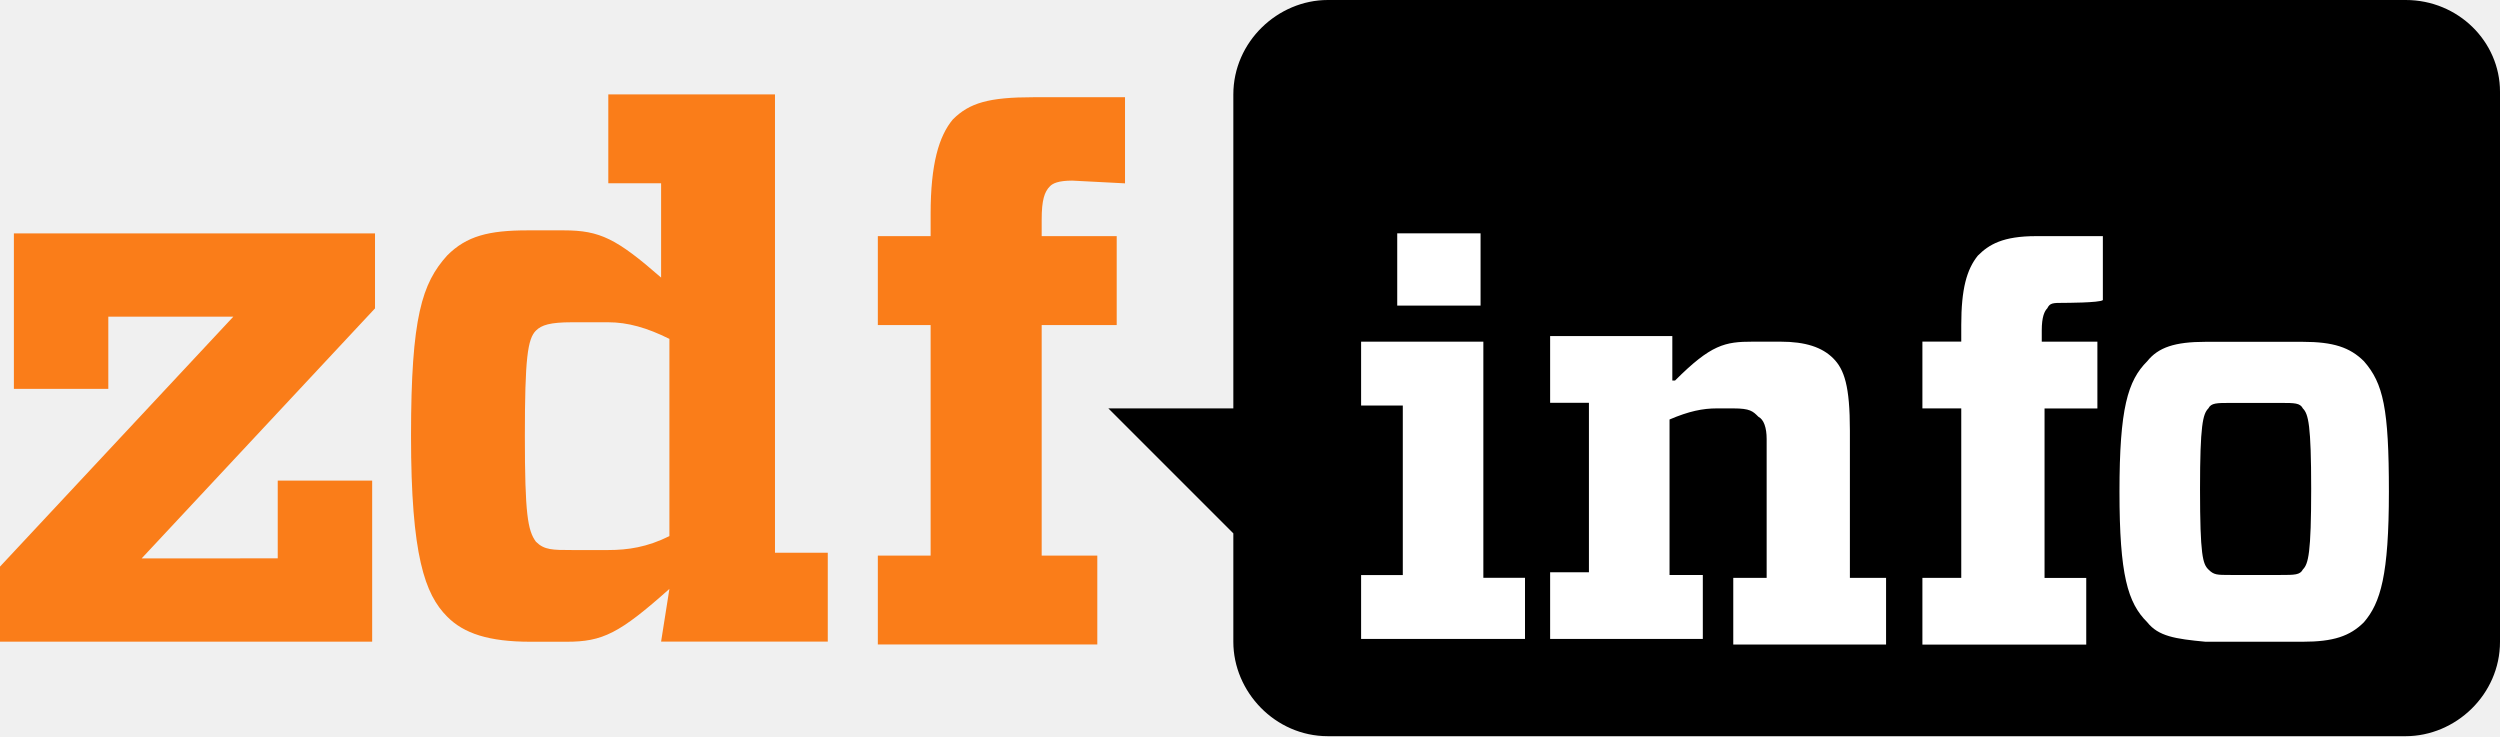
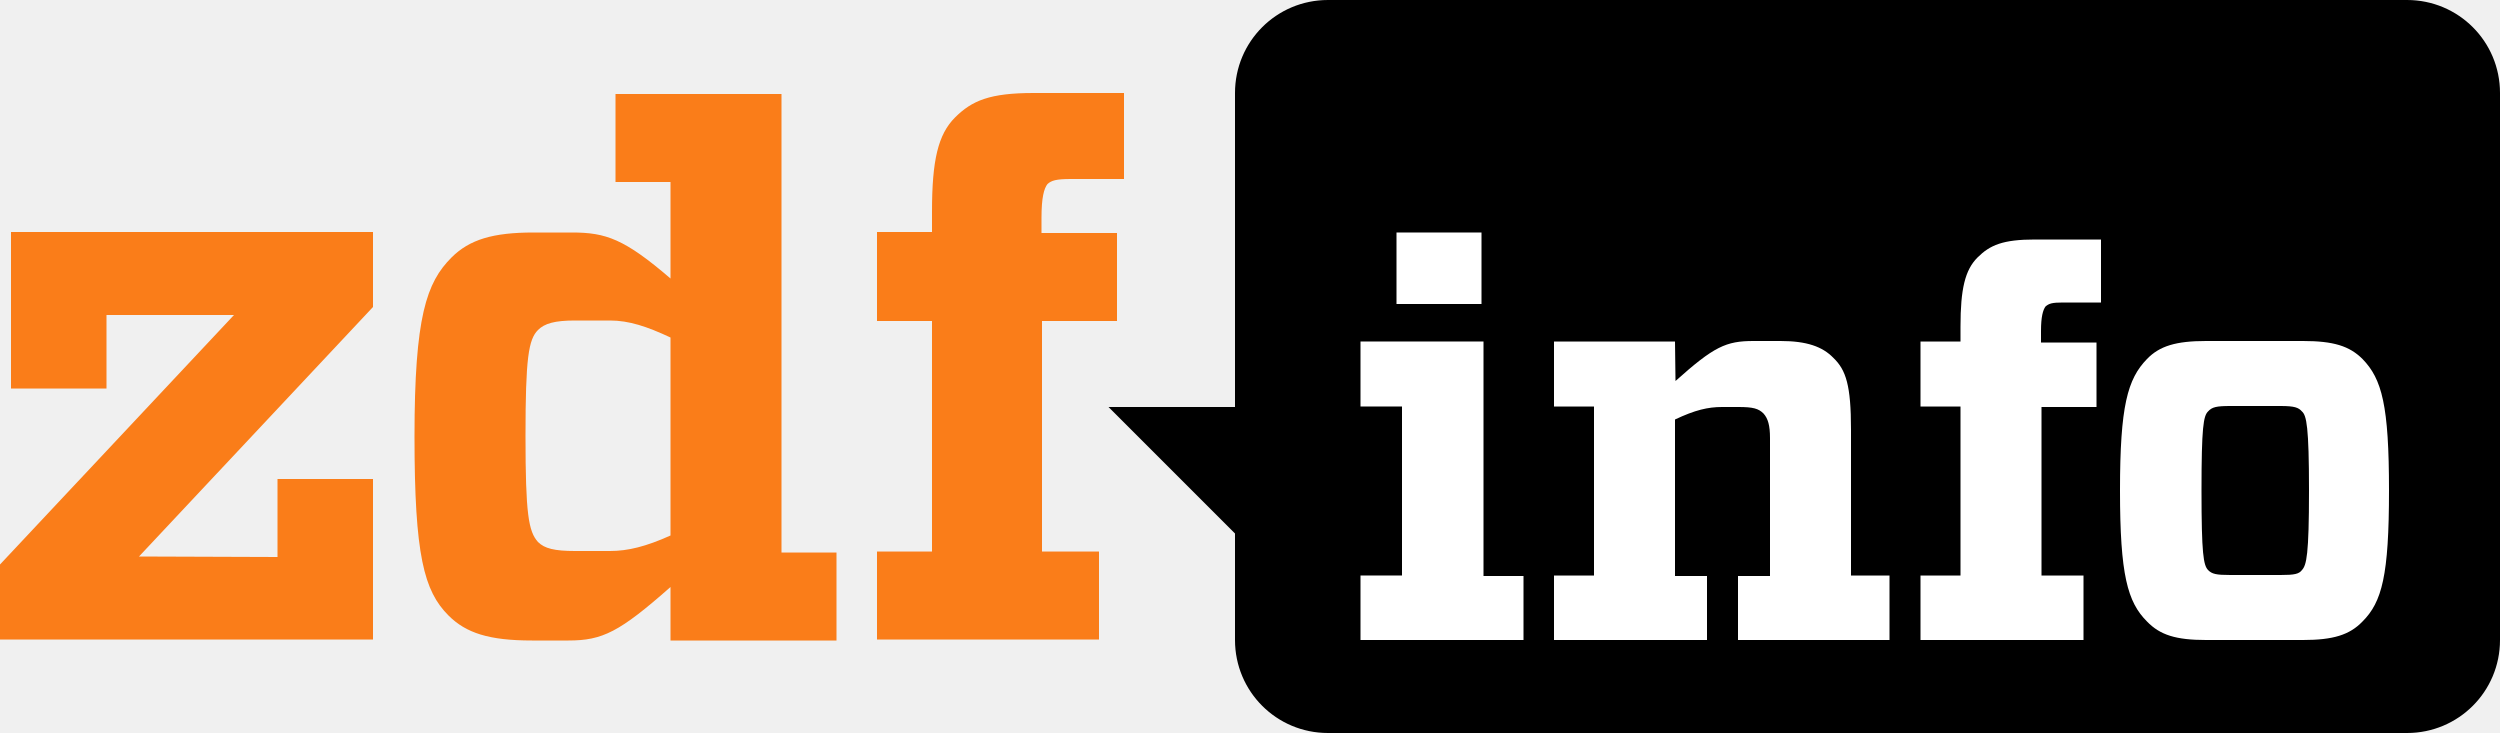
- <svg xmlns="http://www.w3.org/2000/svg" width="800" height="235.578" viewBox="-9.5 -8 800 235.578">
-   <path d="M760.316-8H415.403c-16.001 0-30.236 13.343-30.236 30.236v100.45h-39.995l39.995 39.995v34.695c0 15.968 13.343 30.202 30.236 30.202h344.895c16.001 0 30.202-13.309 30.202-30.202V21.344C790.501 5.343 777.158-8 760.316-8z" />
-   <path d="M79.374 170.673v-24.885h30.219v51.554H-9.5v-24.027l74.673-79.99H25.161v23.119H-5.058V66.69h115.56v23.994L35.829 170.69zm125.335 9.776c-16.001 14.251-21.352 16.91-32.894 16.91h-11.559c-13.343 0-21.352-2.658-26.652-8.026-7.134-7.134-11.576-19.552-11.576-57.813 0-38.211 3.55-48.862 11.576-57.78 6.209-6.226 13.309-8.026 25.76-8.026h11.576c11.576 0 16.876 2.692 31.111 15.11V50.638h-16.893V22.202h53.338v146.671h16.893v28.436h-53.338zm0-16.893v-63.114c-7.117-3.55-13.326-5.317-19.568-5.317h-11.576c-7.1 0-9.759.892-11.559 2.658-2.675 2.658-3.55 8.884-3.55 33.786 0 24.885.909 30.236 3.55 33.786 2.658 2.658 5.334 2.658 11.559 2.658h11.576c6.242 0 12.468-.909 19.568-4.459zM333.612 49.797c-4.442 0-6.226.892-7.1 1.784-1.784 1.75-2.675 4.442-2.675 10.651v5.334h24.01v28.452h-24.01v73.781h17.802v28.436h-70.231v-28.436H288.3V96.017h-16.893V67.565H288.3v-7.117c0-16.001 2.658-24.885 7.1-30.219 5.334-5.334 11.576-7.117 25.777-7.117h29.327v27.561z" fill="#fa7d19" />
-   <path d="M426.053 196.45v-20.427h13.343v-54.246h-13.343v-20.443h39.12v75.565H478.5v19.552zm11.559-129.777h26.669v23.119h-26.669zm88.891 47.112c11.559-11.576 15.985-12.451 24.885-12.451h8.867c8.026 0 13.326 1.784 16.876 5.334s5.334 8.884 5.334 23.119v47.129h11.576v21.335h-48.896v-21.335h10.684v-44.454c0-3.567-.892-6.226-2.658-7.117-1.767-1.767-2.658-2.658-8.026-2.658h-5.317c-4.442 0-8.867.892-15.076 3.55v49.771h10.651v20.46h-48.862v-21.335h12.417v-54.23h-12.417V99.534h39.103v14.235h.858zm124.444-24.869c-3.55 0-4.459 0-5.317 1.75-.892.909-1.767 2.675-1.767 7.117v3.55h17.802v21.369h-16.91v54.23h13.343v21.335h-52.429v-21.352h12.434v-54.23h-12.434v-21.369h12.434v-5.3c0-11.576 1.75-17.802 5.317-22.227 3.55-3.55 7.992-6.226 18.66-6.226h21.335v20.46c-.909.892-12.468.892-12.468.892zm26.669 102.2c-6.242-6.209-8.884-15.093-8.884-41.762s2.642-35.536 8.884-41.762c3.55-4.442 8.85-6.209 18.643-6.209h31.111c9.793 0 15.11 1.767 19.585 6.209 6.209 7.1 7.992 15.11 7.992 41.762s-2.658 35.553-7.992 41.762c-4.476 4.476-9.793 6.242-19.585 6.242H696.26c-9.759-.909-15.093-1.767-18.643-6.242zm19.568-16.893c1.767 1.767 2.658 1.767 7.134 1.767h15.968c4.476 0 6.242 0 7.134-1.767 1.767-1.75 2.658-5.317 2.658-25.76s-.892-23.994-2.658-25.76c-.892-1.767-2.658-1.767-7.134-1.767h-15.985c-4.476 0-6.226 0-7.134 1.767-1.75 1.767-2.658 5.317-2.658 25.76 0 21.335.892 24.01 2.675 25.76z" fill="#fff" />
+ <svg xmlns="http://www.w3.org/2000/svg" width="800" height="234.56" version="1.1">
+   <path d="m770.24 0h-345.28c-16.48 0-29.76 13.28-29.76 29.76v100.48h-40.48l40.48 40.48v34.08c0 16.48 13.28 29.76 29.76 29.76h345.28c16.48 0 29.76-13.28 29.76-29.76v-175.04c0-16.48-13.28-29.76-29.76-29.76z" />
+   <g fill="#fa7d19">
+     <path class="st1" d="m88.8 178.24v-24.96h30.56v51.36h-119.36v-24l74.88-79.84h-40.8v23.52h-30.56v-50.08h115.84v24l-74.88 79.84z" />
+     <path class="st1" d="m214.56 187.84c-16.32 14.4-21.76 17.12-32.64 17.12h-11.68c-13.76 0-21.12-2.4-26.72-8-7.84-7.84-10.88-19.2-10.88-57.28 0-38.4 3.84-49.28 11.84-57.28 5.76-5.76 13.28-8 26.24-8h12.32c10.88 0 16.8 2.08 31.52 14.72v-30.88h-17.6v-28.16h53.12v146.72h17.6v28.16h-53.12zm0-16.48v-63.36c-7.52-3.52-13.28-5.44-19.36-5.44h-11.2c-6.56 0-9.76 0.96-11.84 3.04-3.04 3.04-4 8.96-4 33.92s0.96 30.56 4 33.92c2.08 2.08 5.28 2.88 11.84 2.88h11.2c5.76 0 11.52-1.44 19.36-4.96z" />
+     <path class="st1" d="m342.72 57.28c-4.8 0-6.24 0.48-7.52 1.6-1.12 1.44-1.92 4.32-1.92 10.72v4.96h24.16v28.16h-24v73.76h18.24v28.16h-71.04v-28.16h17.6v-73.76h-17.6v-28.48h17.6v-6.56c0-16.32 1.92-24.64 7.36-30.08s11.2-7.84 25.12-7.84h28.96v27.52z" />
+   </g>
+   <path d="m474.72 109.28v75.04h12.8v20.48h-52.16v-20.64h13.28v-54.08h-13.28v-20.8z" fill="#fff" />
+   <path d="m446.88 74.4h27.2v22.88h-27.2z" fill="#fff" />
+   <path d="m536.16 121.92c12.32-11.04 16.16-12.8 24.96-12.8h8.64c8.32 0 13.44 1.76 16.96 5.44 4 3.84 5.6 8.8 5.6 22.88v46.72h12.32v20.64h-48.48v-20.48h10.24v-44.16c0-4-0.64-6.24-2.08-7.84-1.6-1.6-3.36-2.08-8-2.08h-5.28c-4.48 0-8.64 0.96-15.04 4v50.08h10.24v20.48h-48.96v-20.64h12.8v-54.08h-12.8v-20.8h38.72z" fill="#fff" />
+   <path d="m660.16 96.8c-3.52 0-4.48 0.32-5.6 1.28-0.8 1.12-1.44 3.2-1.44 7.84v3.68h17.76v20.64h-17.6v53.92h13.44v20.64h-52.16v-20.64h12.8v-54.08h-12.8v-20.8h12.8v-4.8c0-12 1.44-18.08 5.44-22.08s8.16-5.76 18.4-5.76h21.12v20.16h-12.16z" fill="#fff" />
+   <path d="m687.04 198.88c-6.24-6.24-8.64-14.88-8.64-41.92s2.4-35.68 8.64-42.08c4-4.16 9.28-5.76 18.88-5.76h31.04c9.76 0 14.88 1.6 19.04 5.76 6.24 6.4 8.48 14.88 8.48 42.08s-2.24 35.68-8.48 41.92c-4.16 4.32-9.44 5.92-19.04 5.92h-31.04c-9.6 0-14.72-1.6-18.88-5.92zm19.52-16.48c1.28 1.28 2.56 1.6 7.2 1.6h16c4.48 0 5.92-0.32 6.88-1.6 1.44-1.6 2.24-4.8 2.24-25.44 0-20.48-0.8-24-2.24-25.28-1.12-1.28-2.4-1.76-6.88-1.76h-16c-4.48 0-5.92 0.32-7.2 1.76-1.44 1.44-2.08 4.8-2.08 25.28s0.64 23.84 2.08 25.44z" fill="#fff" />
</svg>
